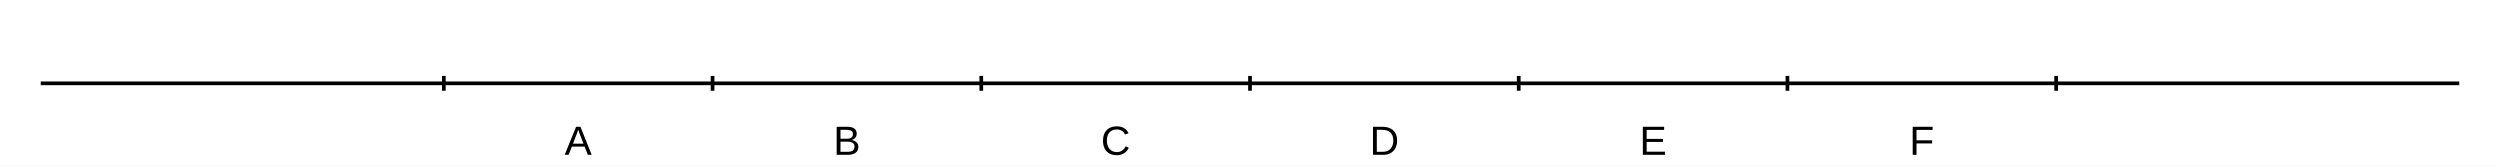
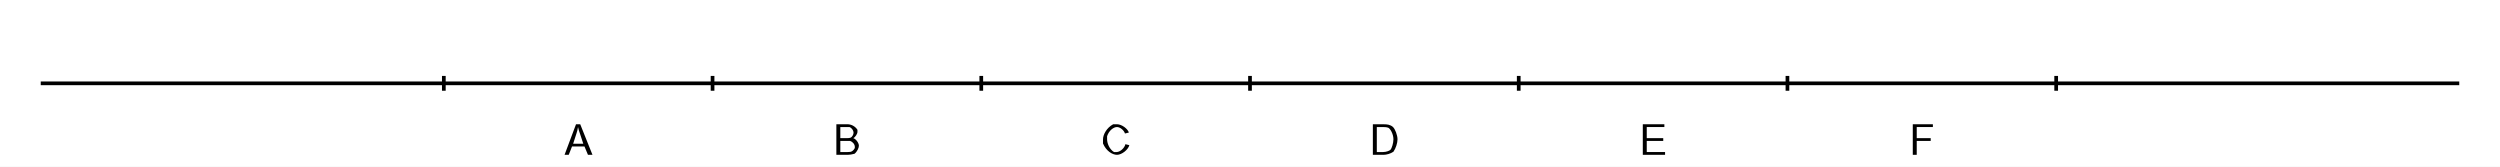
<svg xmlns="http://www.w3.org/2000/svg" width="900" height="60" viewBox="0 0 900 60">
  <rect width="900" height="60" fill="#ffffff" />
  <path stroke-width="1.333" stroke="#000000" fill="none" d="M14.667 30 L885.333 30 " />
  <path stroke-width="1.333" stroke="#000000" fill="none" d="M159.778 27.333 L159.778 32.667 " />
  <path stroke-width="1.333" stroke="#000000" fill="none" d="M256.519 27.333 L256.519 32.667 " />
  <path stroke-width="1.333" stroke="#000000" fill="none" d="M353.259 27.333 L353.259 32.667 " />
  <path stroke-width="1.333" stroke="#000000" fill="none" d="M450 27.333 L450 32.667 " />
  <path stroke-width="1.333" stroke="#000000" fill="none" d="M546.741 27.333 L546.741 32.667 " />
  <path stroke-width="1.333" stroke="#000000" fill="none" d="M643.481 27.333 L643.481 32.667 " />
  <path stroke-width="1.333" stroke="#000000" fill="none" d="M740.222 27.333 L740.222 32.667 " />
-   <text x="203.258" y="55.733" fill="#000000" font-size="14.667" font-family="Arial,Helvetica,'Helvetica Neue',sans-serif" font-weight="500">A</text>
-   <text x="299.998" y="55.733" fill="#000000" font-size="14.667" font-family="Arial,Helvetica,'Helvetica Neue',sans-serif" font-weight="500">B</text>
-   <text x="396.333" y="55.733" fill="#000000" font-size="14.667" font-family="Arial,Helvetica,'Helvetica Neue',sans-serif" font-weight="500">C</text>
-   <text x="493.073" y="55.733" fill="#000000" font-size="14.667" font-family="Arial,Helvetica,'Helvetica Neue',sans-serif" font-weight="500">D</text>
-   <text x="590.22" y="55.733" fill="#000000" font-size="14.667" font-family="Arial,Helvetica,'Helvetica Neue',sans-serif" font-weight="500">E</text>
-   <text x="687.367" y="55.733" fill="#000000" font-size="14.667" font-family="Arial,Helvetica,'Helvetica Neue',sans-serif" font-weight="500">F</text>
+   <path fill="#000000" d="M-0.016 0 L4.109 -11 L5.625 -11 L10.031 0 L8.406 0 L7.156 -3 L2.672 -3 L1.484 0 L-0.016 0 M3.078 -4 L6.719 -4 L5.594 -7.438 Q5.078 -8.797 4.828 -10 Q4.625 -8.656 4.25 -7.625 L3.078 -4 " transform="translate(203.258 55.7333)" />
+   <path fill="#000000" d="M1.094 0 L1.094 -11 L5.125 -11 C6.359 -11 7.844 -10.344 8.688 -9 L8.688 -8.266 C8.688 -7.578 7.938 -6.375 7.188 -6 C8.156 -5.703 9.203 -4.25 9.203 -3.266 C9.203 -2.484 8.562 -1.109 7.625 -0.375 Q6.219 0 5.188 0 L1.094 0 M2.516 -6 L4.844 -6 Q5.781 -6 6.188 -6.156 C6.734 -6.359 7.281 -7.281 7.281 -7.969 C7.281 -8.625 6.766 -9.625 5.812 -10 L4.656 -10 L2.516 -10 L2.516 -6 M2.516 -1 L5.188 -1 Q5.875 -1 6.156 -1.062 C6.656 -1.156 7.312 -1.594 7.734 -2.438 L7.734 -3 C7.734 -3.656 7.125 -4.609 6.031 -5 L5 -5 L2.516 -5 L2.516 -1 " transform="translate(299.998 55.7333)" />
+   <path fill="#000000" d="M8.812 -3.828 L10.234 -3.469 C9.781 -1.781 7.469 0 5.797 0 C4.062 0 1.891 -1.406 0.75 -4.062 L0.75 -5.578 C0.75 -7.234 2.031 -9.719 4.406 -11 L5.812 -11 C7.438 -11 9.625 -9.438 10.062 -8.016 L8.656 -7.672 C8.281 -8.891 6.859 -10 5.781 -10 C4.547 -10 2.891 -8.766 2.219 -6.688 L2.219 -5.594 C2.219 -4.172 3.016 -2.047 4.703 -1 L5.672 -1 C6.875 -1 8.516 -2.422 8.812 -3.828 " transform="translate(396.333 55.7333)" />
+   <path fill="#000000" d="M1.156 0 L1.156 -11 L4.859 -11 Q6.109 -11 6.766 -10.844 Q7.688 -10.625 8.344 -10.062 C9.188 -9.312 10.031 -7.031 10.031 -5.562 C10.031 -4.312 9.453 -2.375 8.562 -1.109 C7.5 -0.375 6 0 5.031 0 L1.156 0 M2.578 -1 L4.875 -1 C5.922 -1 7.141 -1.438 7.5 -1.828 C8 -2.375 8.562 -4.25 8.562 -5.594 C8.562 -7.438 7.453 -9.422 6.672 -9.766 Q6.094 -10 4.828 -10 L2.578 -10 L2.578 -1 " transform="translate(493.073 55.7333)" />
+   <path fill="#000000" d="M1.188 0 L1.188 -11 L8.953 -11 L8.953 -10 L2.609 -10 L2.609 -6 L8.547 -6 L8.547 -5 L2.609 -5 L2.609 -1 L9.203 -1 L9.203 0 L1.188 0 " transform="translate(590.22 55.7333)" />
+   <path fill="#000000" d="M1.234 0 L1.234 -11 L8.469 -11 L8.469 -10 L2.656 -10 L2.656 -6 L7.688 -6 L7.688 -5 L2.656 -5 L2.656 0 L1.234 0 " transform="translate(687.367 55.7333)" />
</svg>
